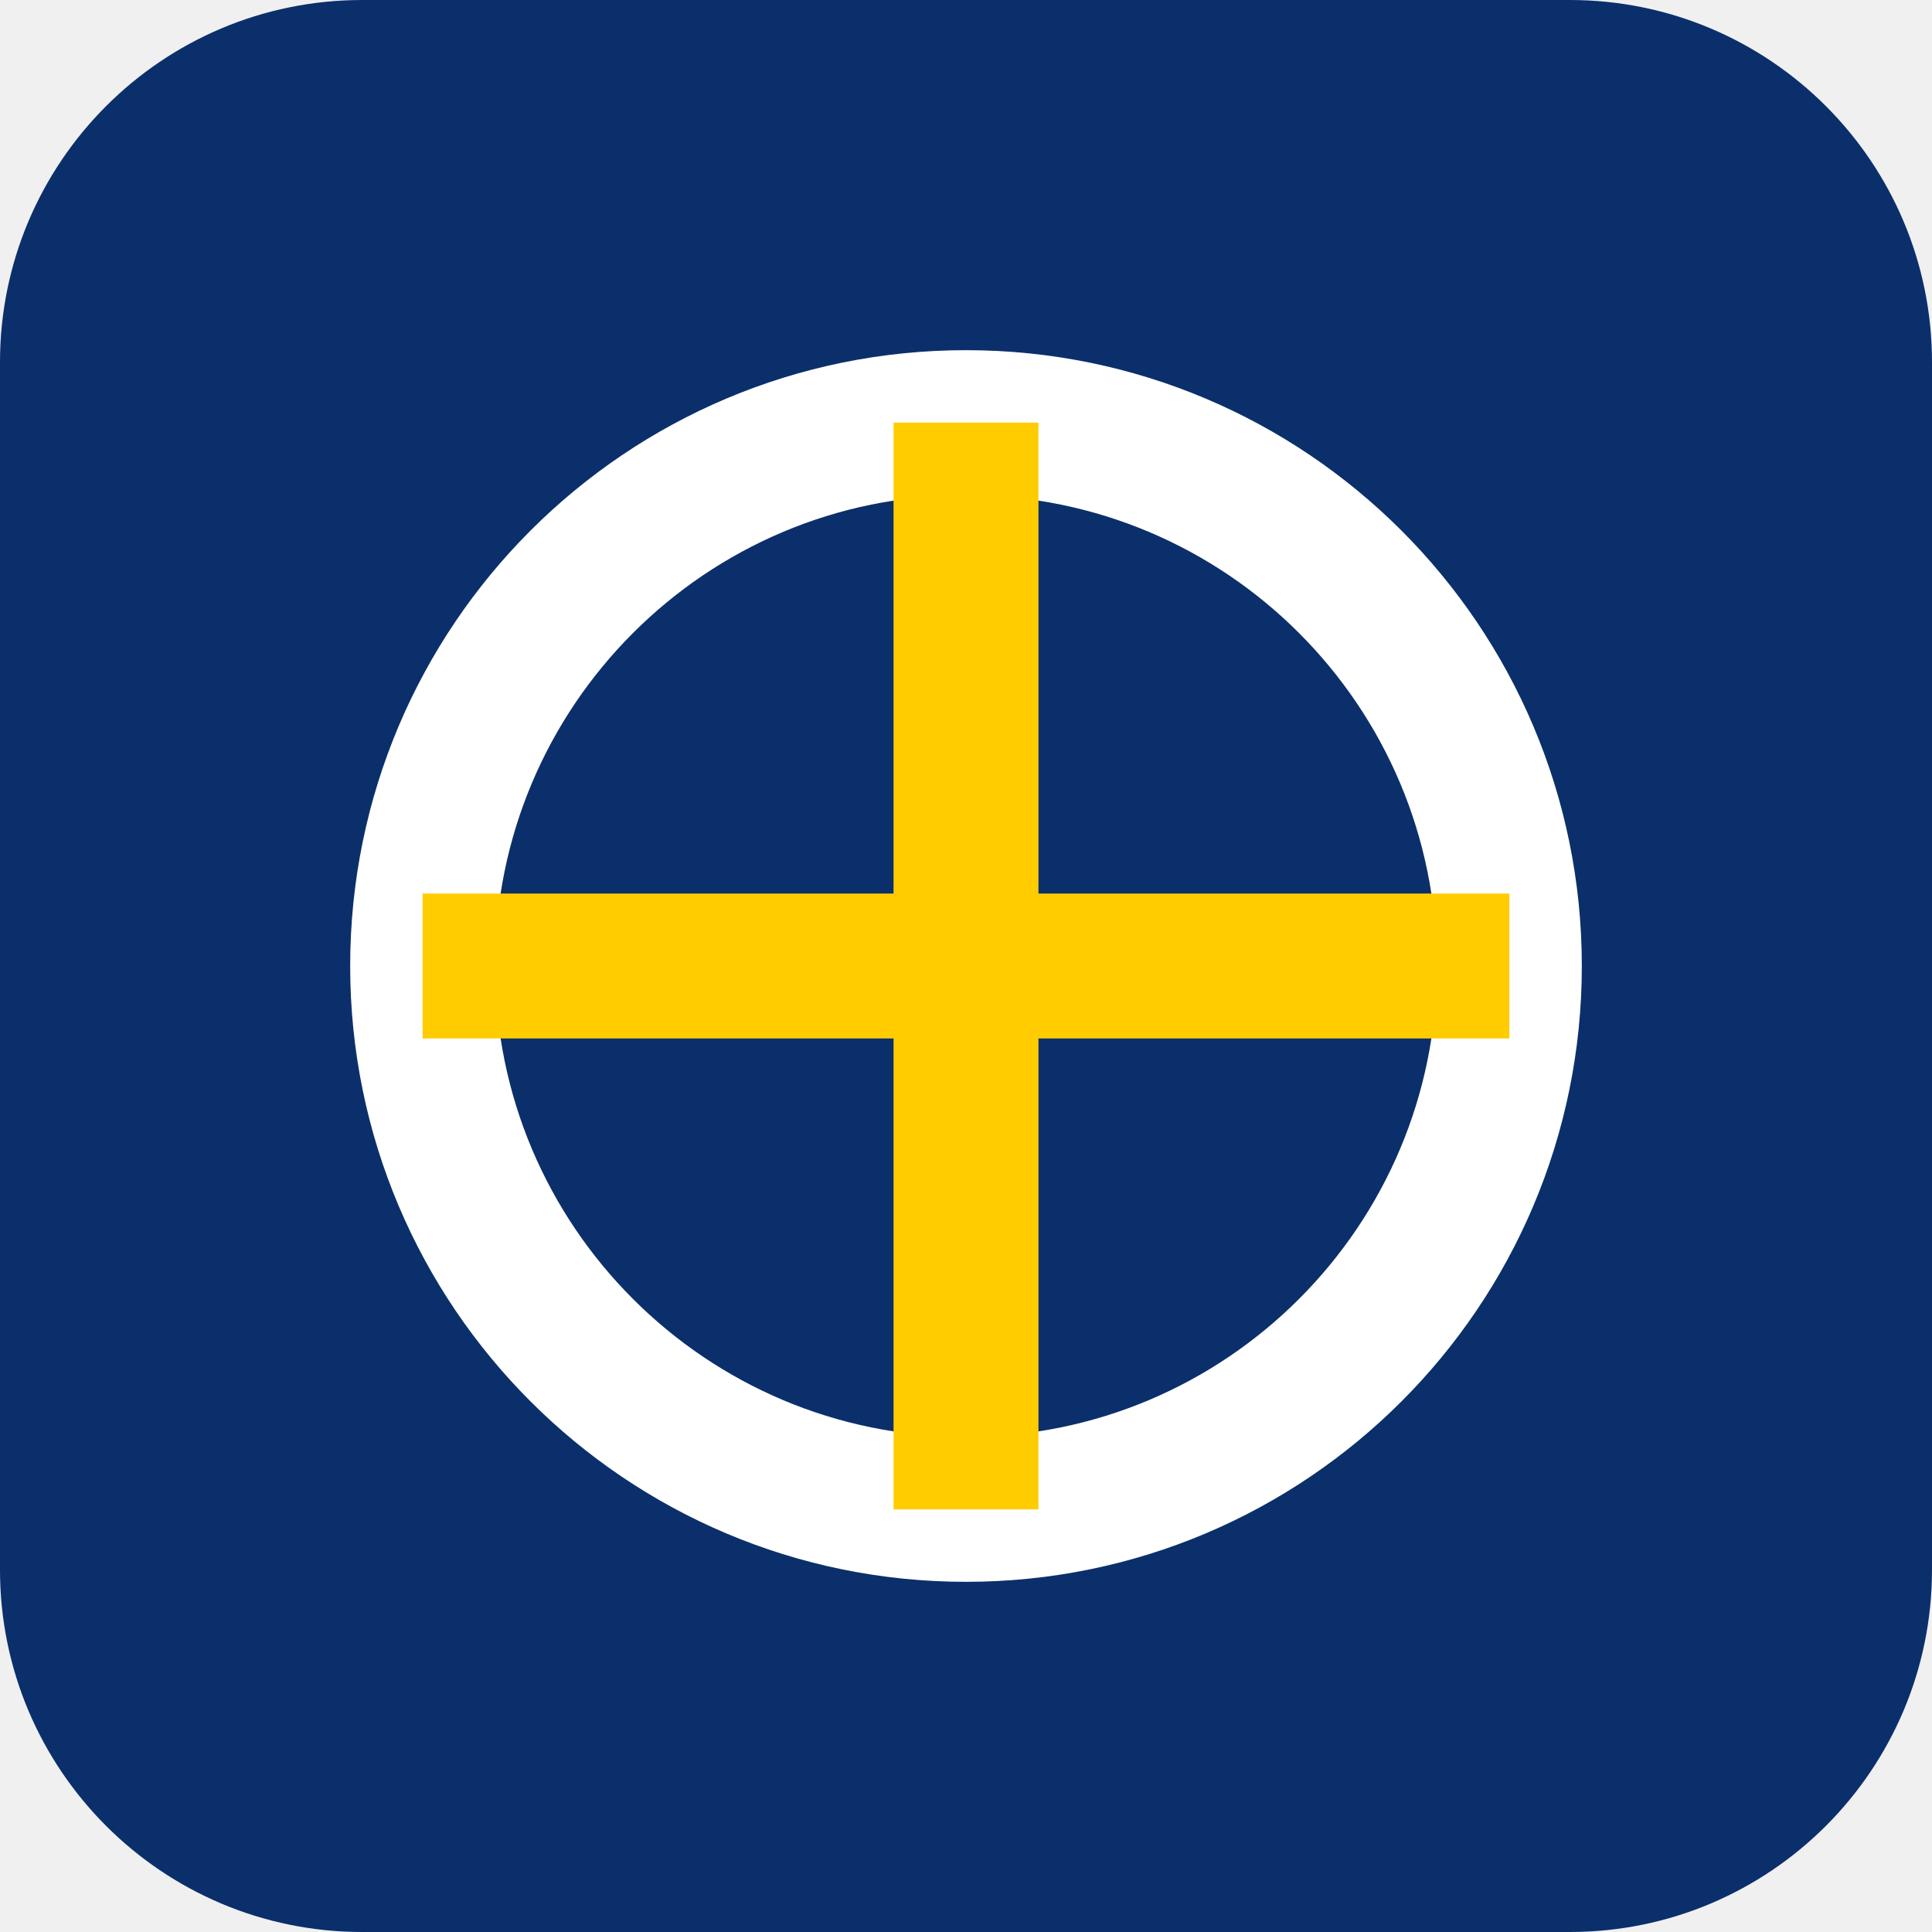
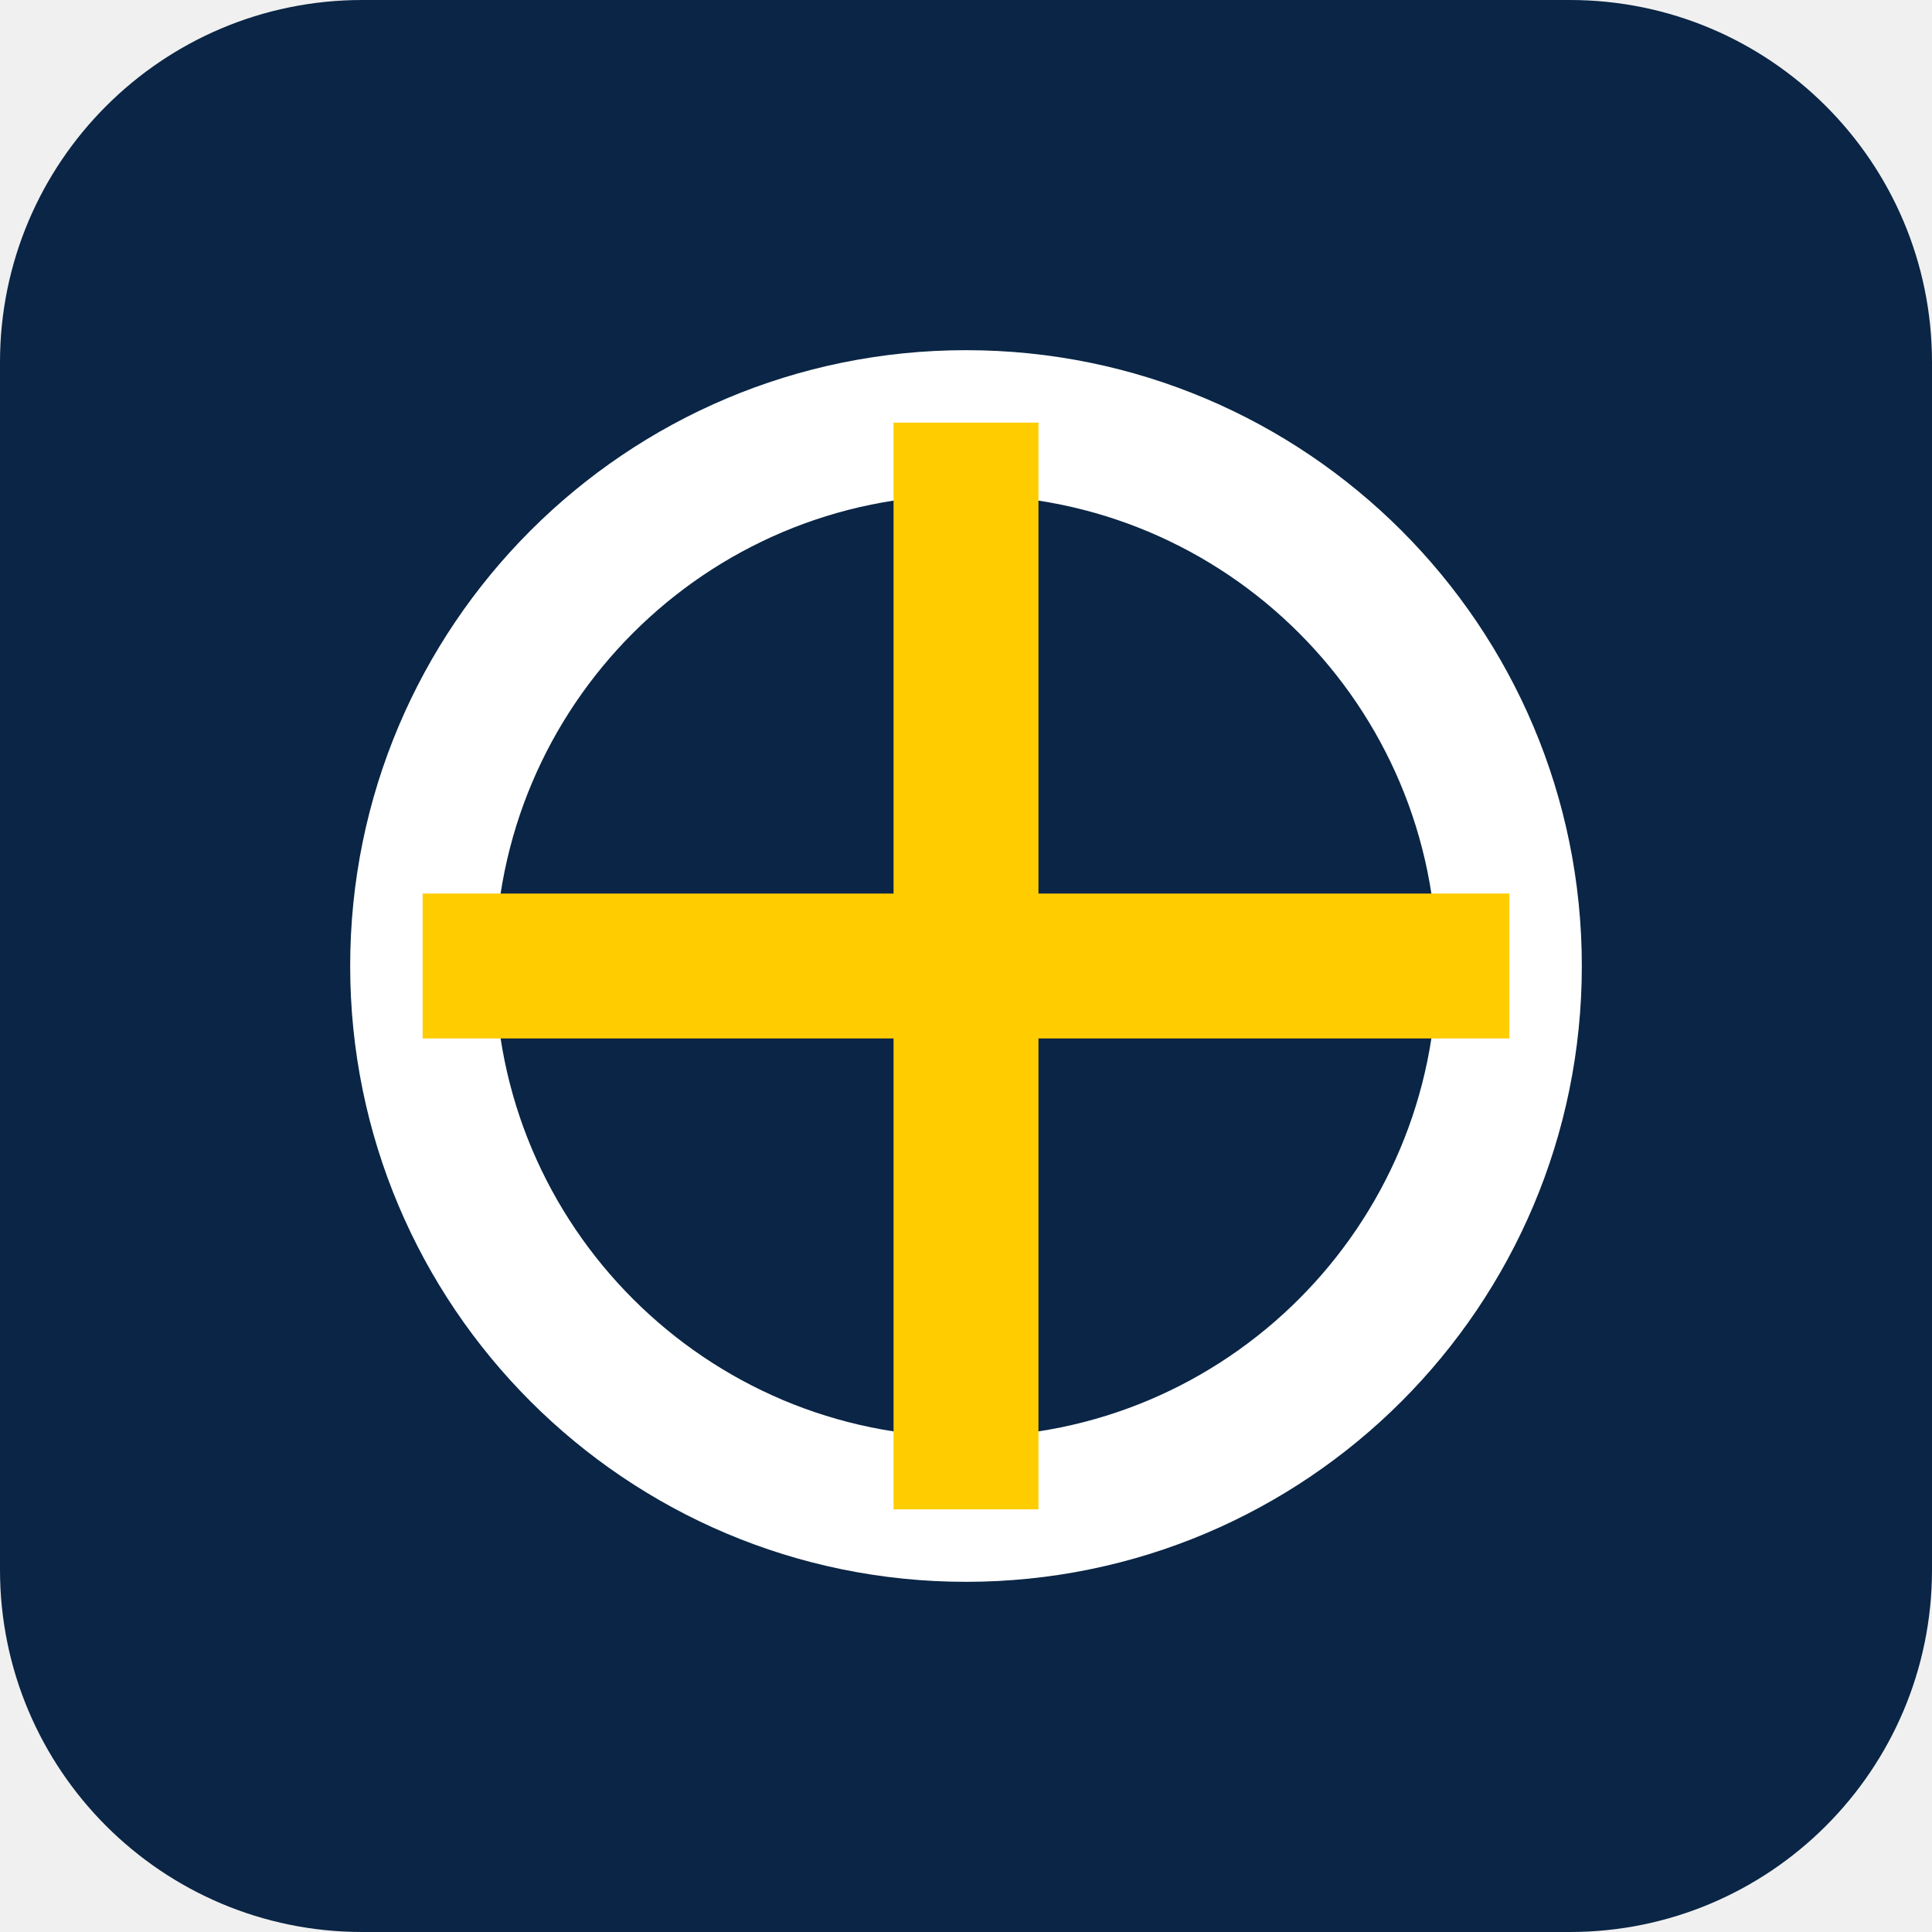
<svg xmlns="http://www.w3.org/2000/svg" viewBox="0 0 32 32">
-   <rect width="32" height="32" rx="6" fill="#0b2f6b" />
+   <rect width="32" height="32" rx="6" fill="#0a2545" />
  <circle cx="16" cy="16" r="9" fill="none" stroke="#fff" stroke-width="2.4" />
  <path d="M16 7v18M7 16h18" stroke="#ffcc00" stroke-width="2.4" />
</svg>
